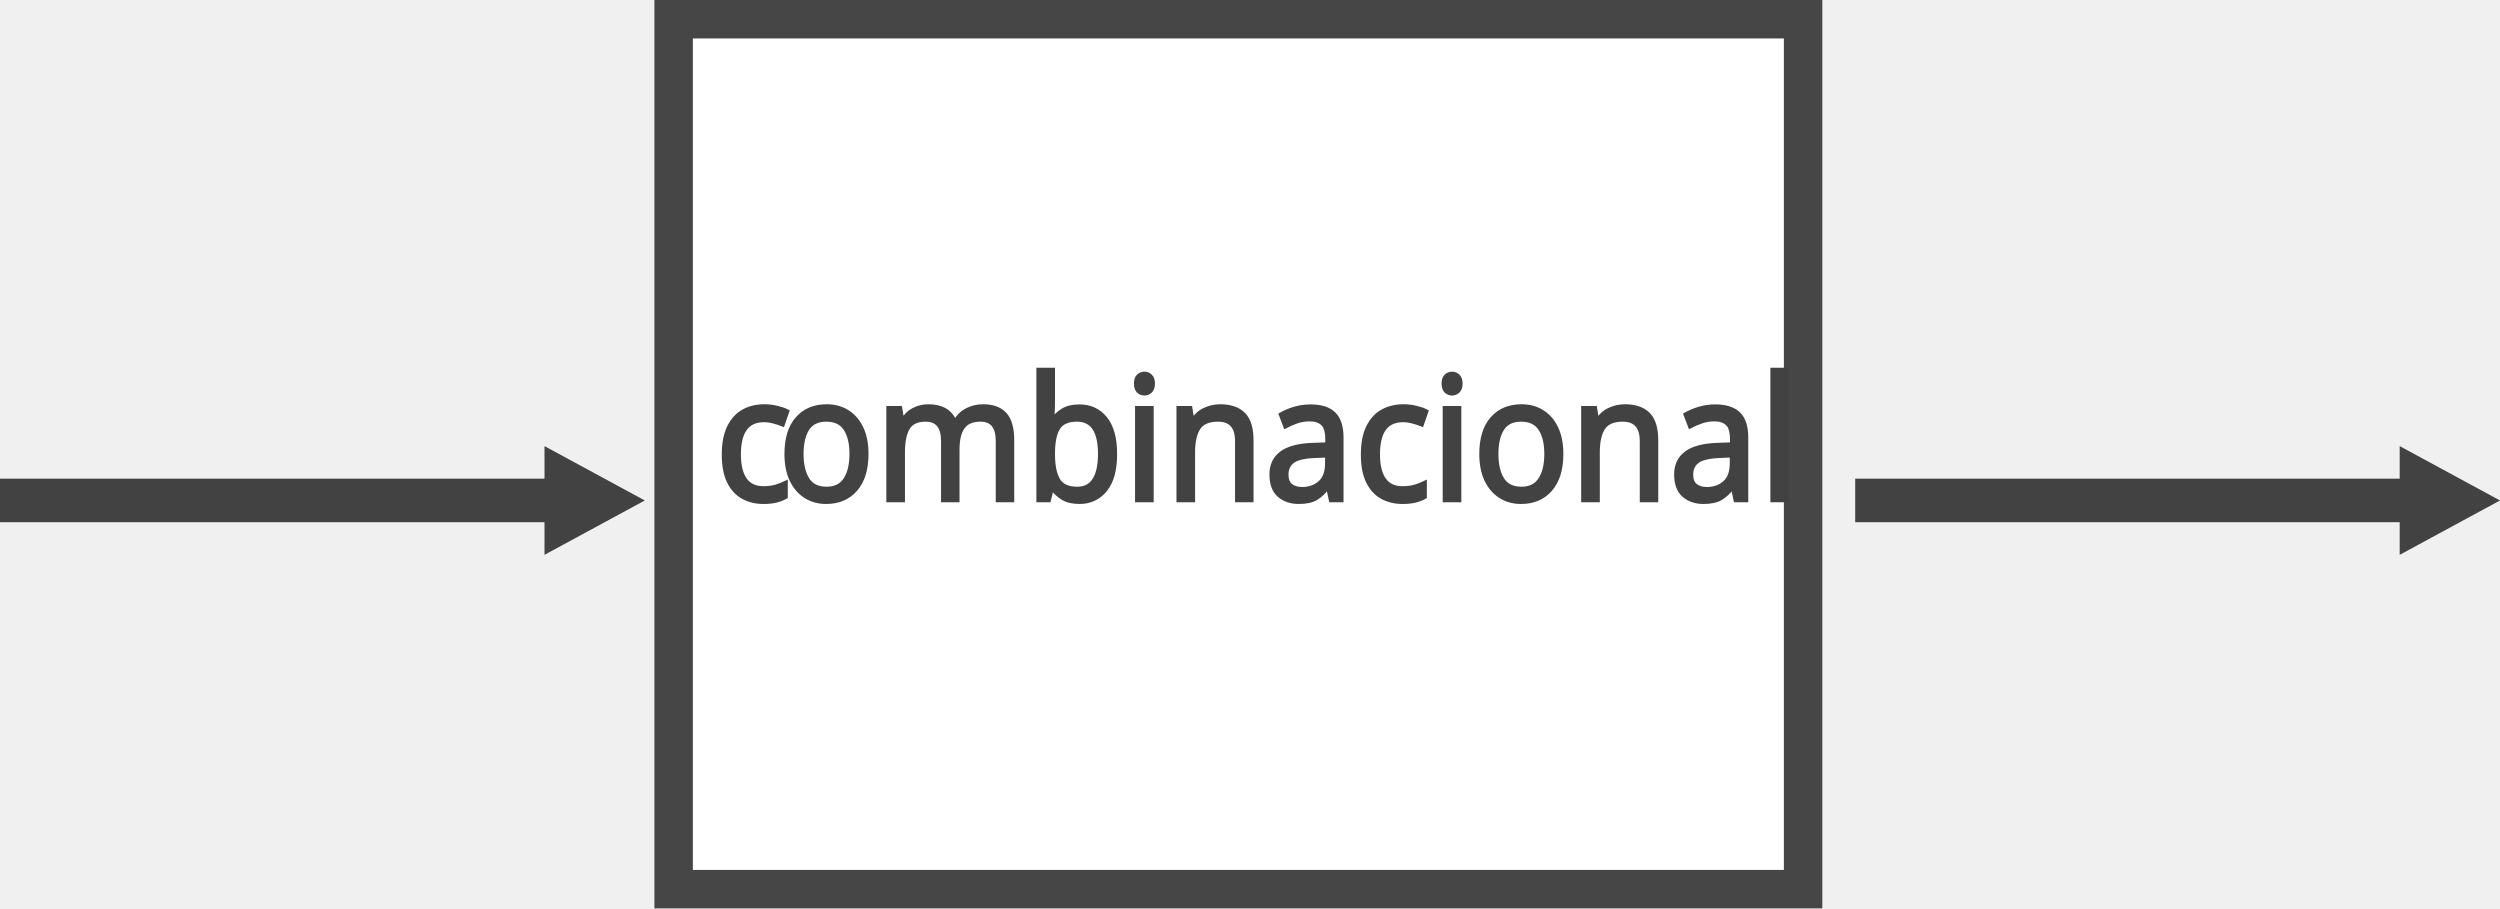
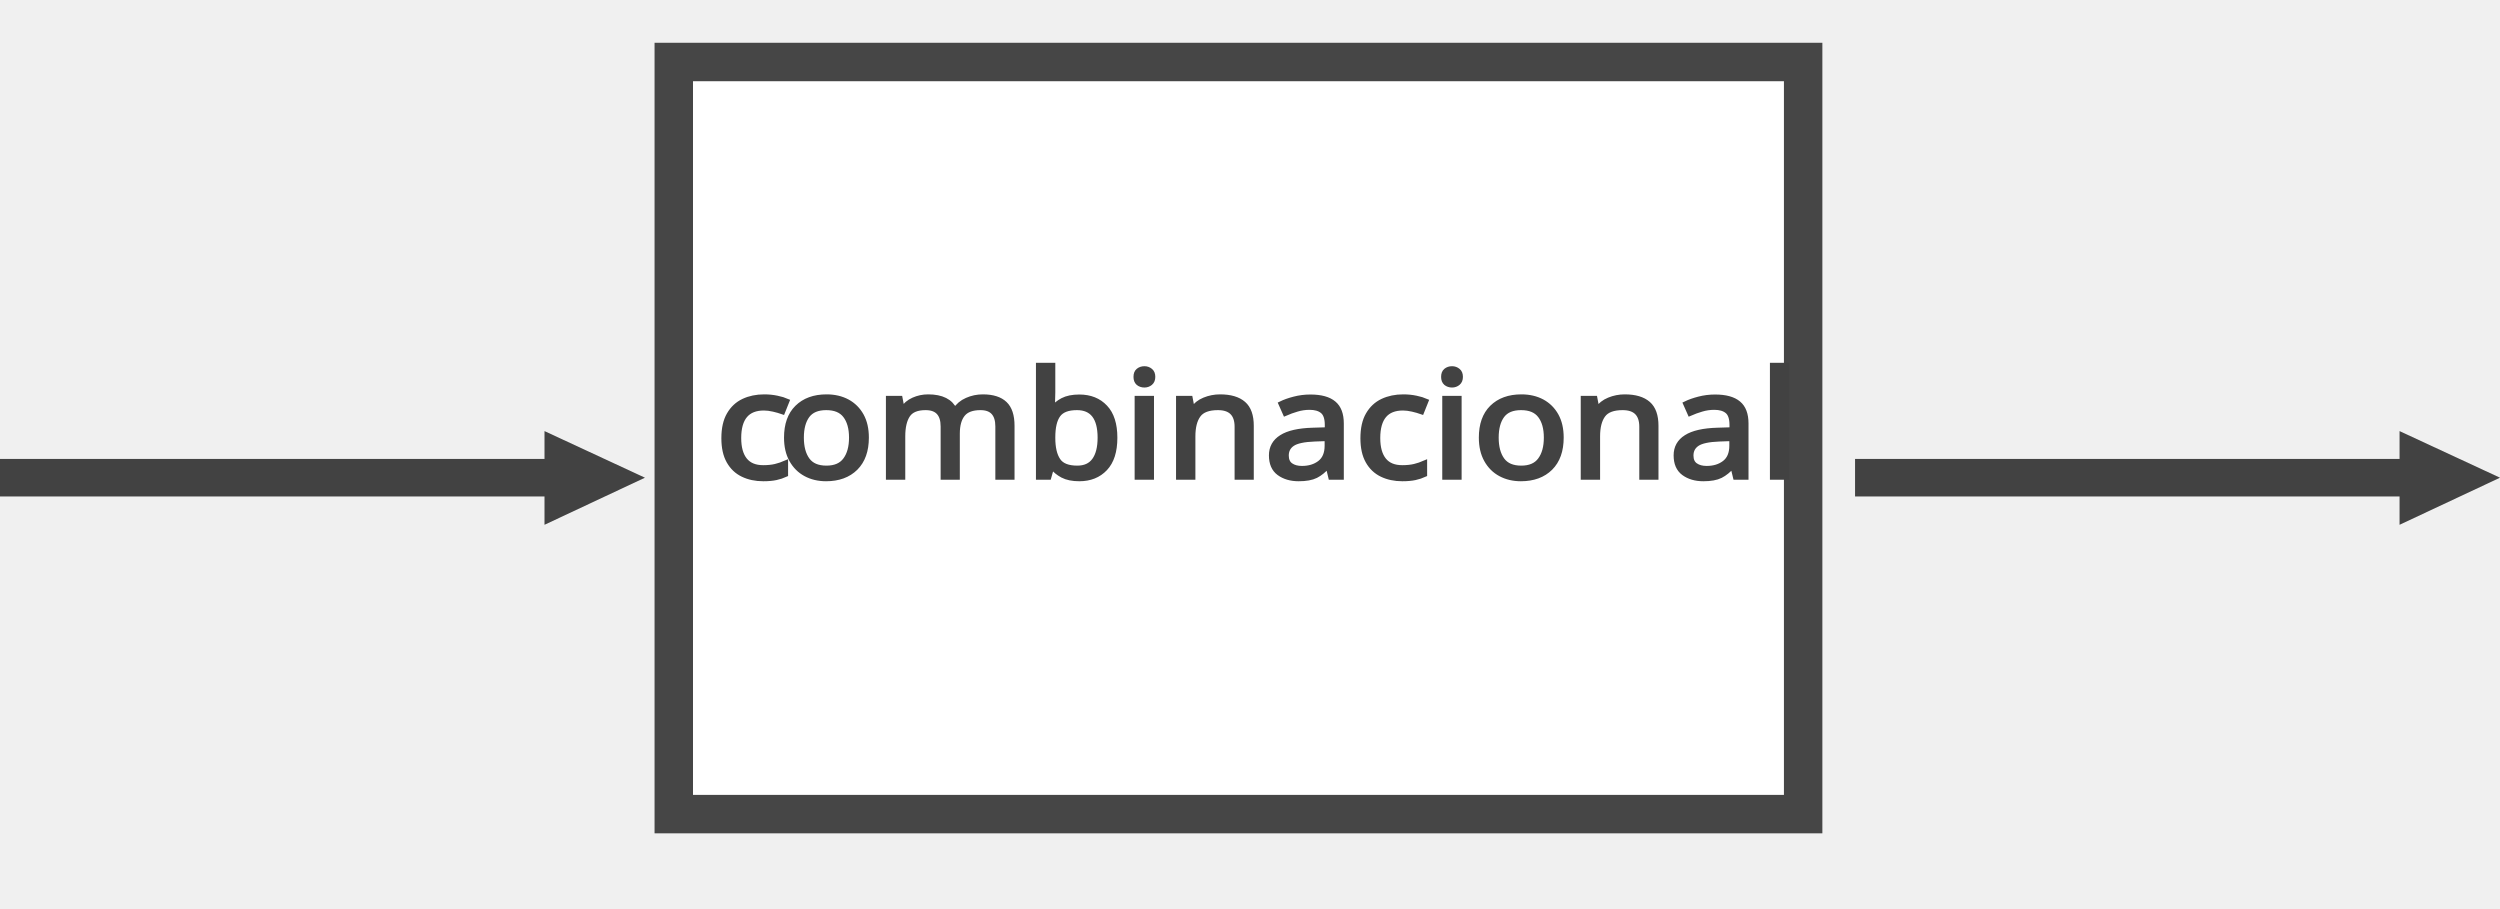
- <svg xmlns="http://www.w3.org/2000/svg" id="combinacional" viewBox="0 0 520.16 189">
-   <defs>
-     <style>.cls-1{fill:#fff;stroke-width:8px;opacity:0.98;}.cls-1,.cls-2{stroke:#424242;stroke-miterlimit:10;}.cls-2{font-size:35.52px;font-family:Chilanka-Regular, Chilanka;}.cls-2,.cls-4{fill:#424242;}.cls-3{letter-spacing:-0.08em;}</style>
-   </defs>
-   <rect class="cls-1" x="140.16" y="4" width="235" height="181" />
-   <text class="cls-2" transform="translate(148.81 104) scale(0.94 1)">
-     <tspan class="cls-3">c</tspan>
-     <tspan x="13.87" y="0">ombinacional</tspan>
-   </text>
-   <polygon class="cls-4" points="134.16 104.13 113.29 92.82 113.29 99.6 0 99.6 0 108.65 113.29 108.65 113.29 115.44 134.16 104.13" />
-   <polygon class="cls-4" points="520.16 104.13 499.29 92.82 499.29 99.6 386 99.6 386 108.65 499.29 108.65 499.29 115.44 520.16 104.13" />
+ <svg xmlns="http://www.w3.org/2000/svg" version="1.1" id="combinacional" x="0px" y="0px" viewBox="0 0 520.2 189" style="enable-background:new 0 0 520.2 189;" xml:space="preserve">
+   <style type="text/css">
+ 	.st0{opacity:0.98;fill:#FFFFFF;stroke:#424242;stroke-width:8;stroke-miterlimit:10;enable-background:new    ;}
+ 	.st1{fill:#424242;}
+ 	.st2{font-family:'Chilanka-Regular';}
+ 	.st3{font-size:30.703px;}
+ 	.st4{letter-spacing:-1.8;}
+ 	.st5{fill:none;stroke:#424242;stroke-miterlimit:10;}
+ </style>
+   <rect x="140.2" y="12.9" class="st0" width="235" height="156.5" />
+   <text transform="matrix(1.0875 0 0 1 148.811 99.3252)" class="st1 st2 st3 st4">c</text>
+   <text transform="matrix(1.0875 0 0 1 148.811 99.3252)" class="st5 st2 st3 st4">c</text>
+   <text transform="matrix(1.0875 0 0 1 161.8481 99.3252)" class="st1 st2 st3">ombinacional</text>
+   <text transform="matrix(1.0875 0 0 1 161.8481 99.3252)" class="st5 st2 st3">ombinacional</text>
+   <polygon class="st1" points="134.2,99.4 113.3,89.7 113.3,95.5 0,95.5 0,103.3 113.3,103.3 113.3,109.2 " />
+   <polygon class="st1" points="520.2,99.4 499.3,89.7 499.3,95.5 386,95.5 386,103.3 499.3,103.3 499.3,109.2 " />
</svg>
